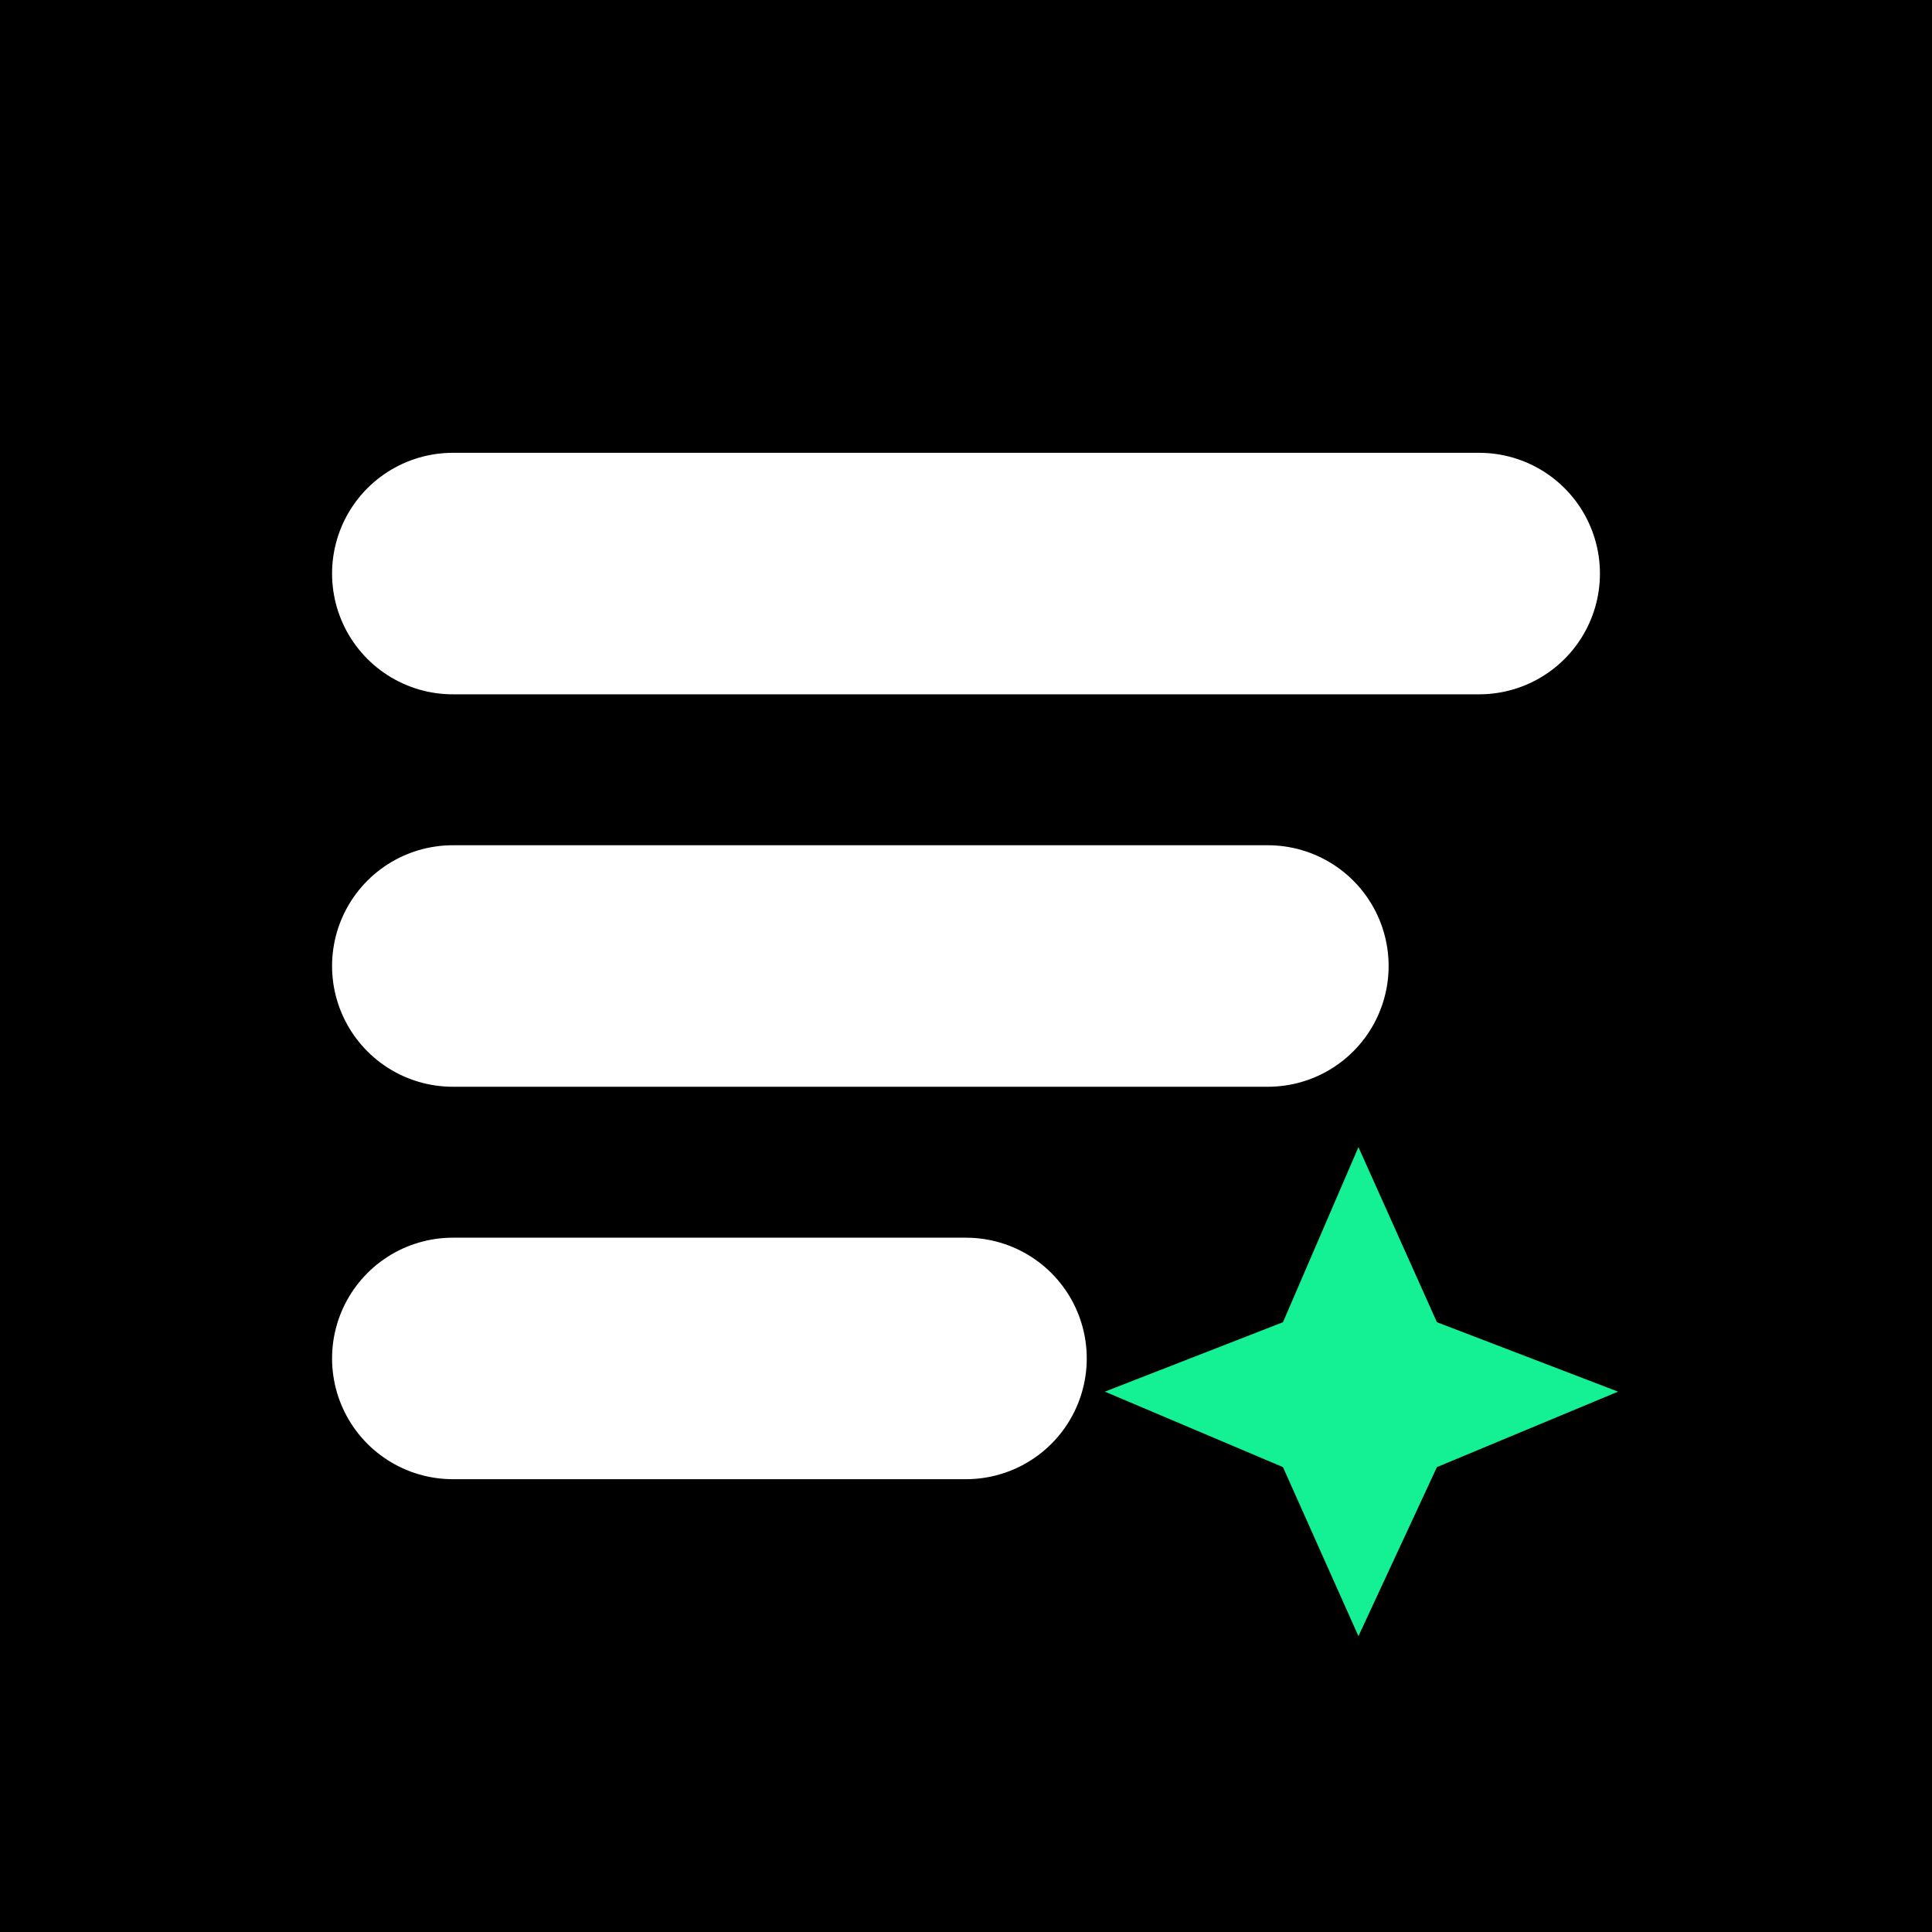
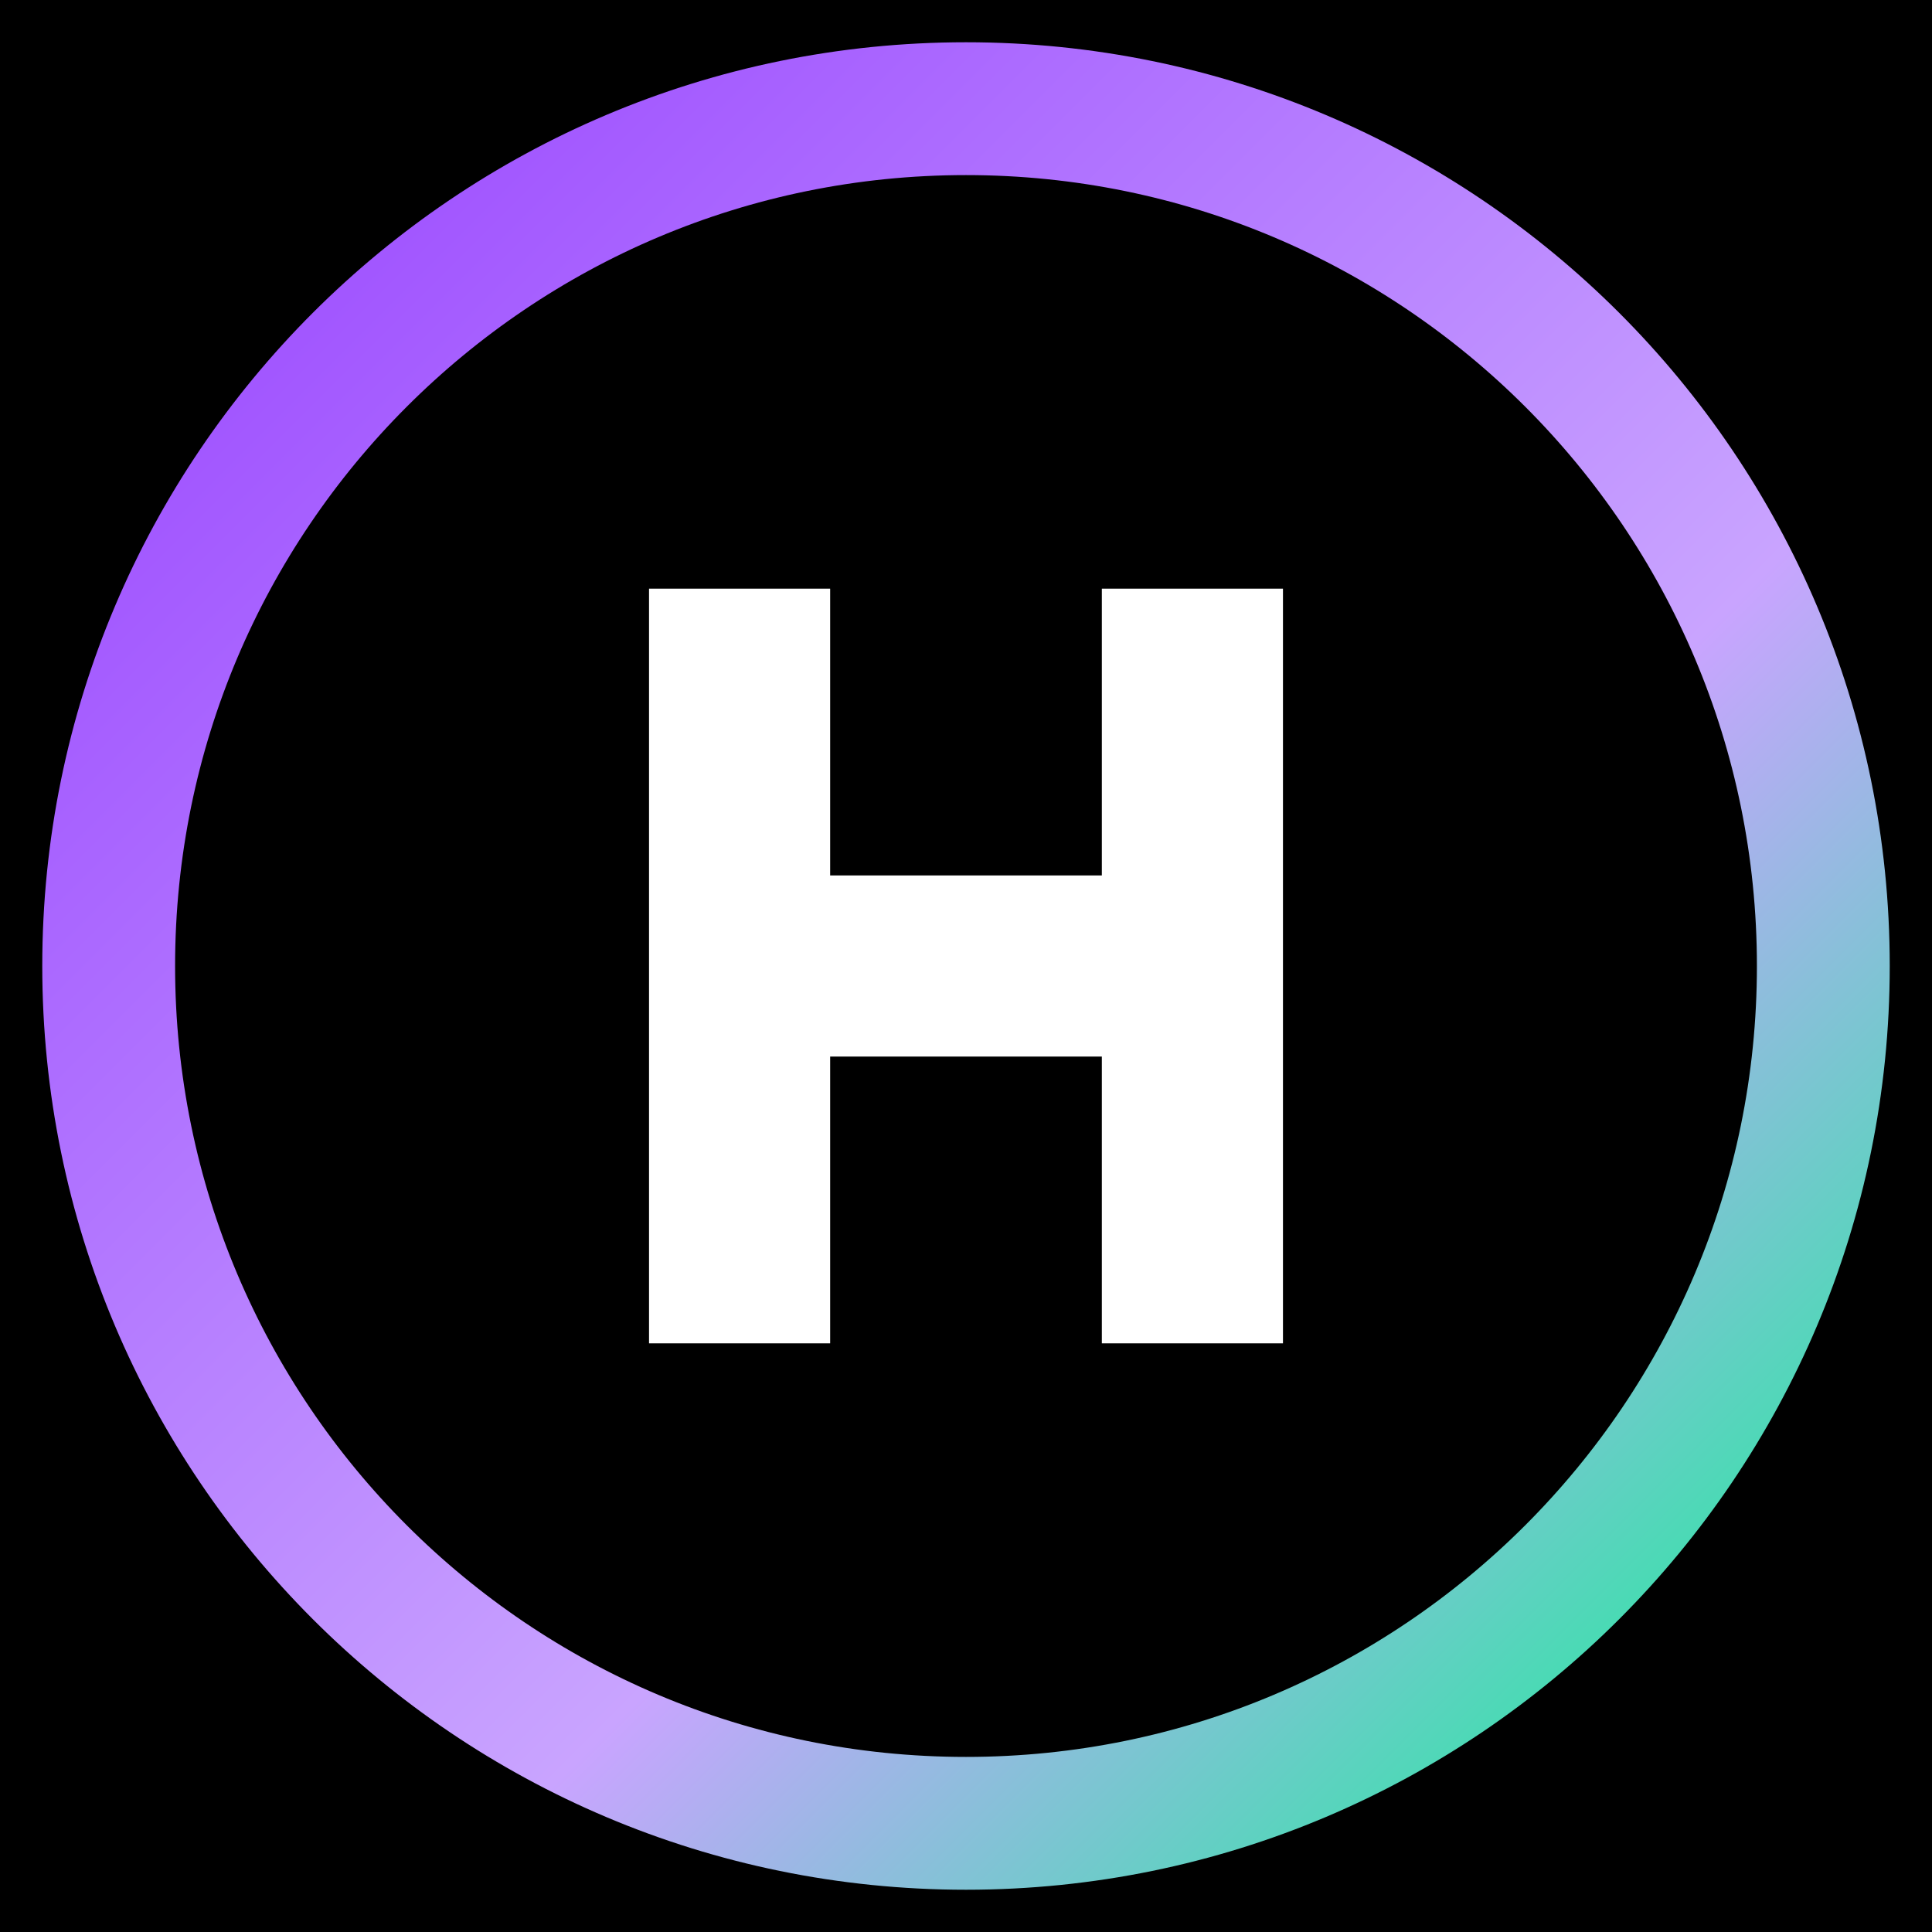
<svg xmlns="http://www.w3.org/2000/svg" width="64" height="64" viewBox="0 0 64 64">
  <defs>
    <linearGradient id="shard" x1="0" y1="0" x2="1" y2="1">
      <stop offset="0" stop-color="#9945ff" />
      <stop offset="0.62" stop-color="#c9a4ff" />
      <stop offset="1" stop-color="#14f195" />
    </linearGradient>
  </defs>
  <rect width="64" height="64" fill="null" />
  <g font-family="'Arial Narrow','Helvetica Neue',Arial,sans-serif">
    <g transform="translate(0 0) scale(1)">
-       <path d="M15 19h34M15 32h27M15 45h17" fill="none" stroke="#ffffff" stroke-width="8" stroke-linecap="round" />
-       <path d="M45 38l2.6 5.8 6 2.3-6 2.5-2.6 5.6-2.5-5.6-5.9-2.5 5.9-2.3z" fill="#14f195" />
+       <circle cx="32" cy="32" r="28.4" fill="none" stroke="url(#shard)" stroke-width="4.4" />
+       <path d="M21.5 19.5H27.5V29H36.5V19.5H42.5V44.5H36.5V35H27.5V44.5H21.5Z" fill="#ffffff" />
    </g>
  </g>
</svg>
